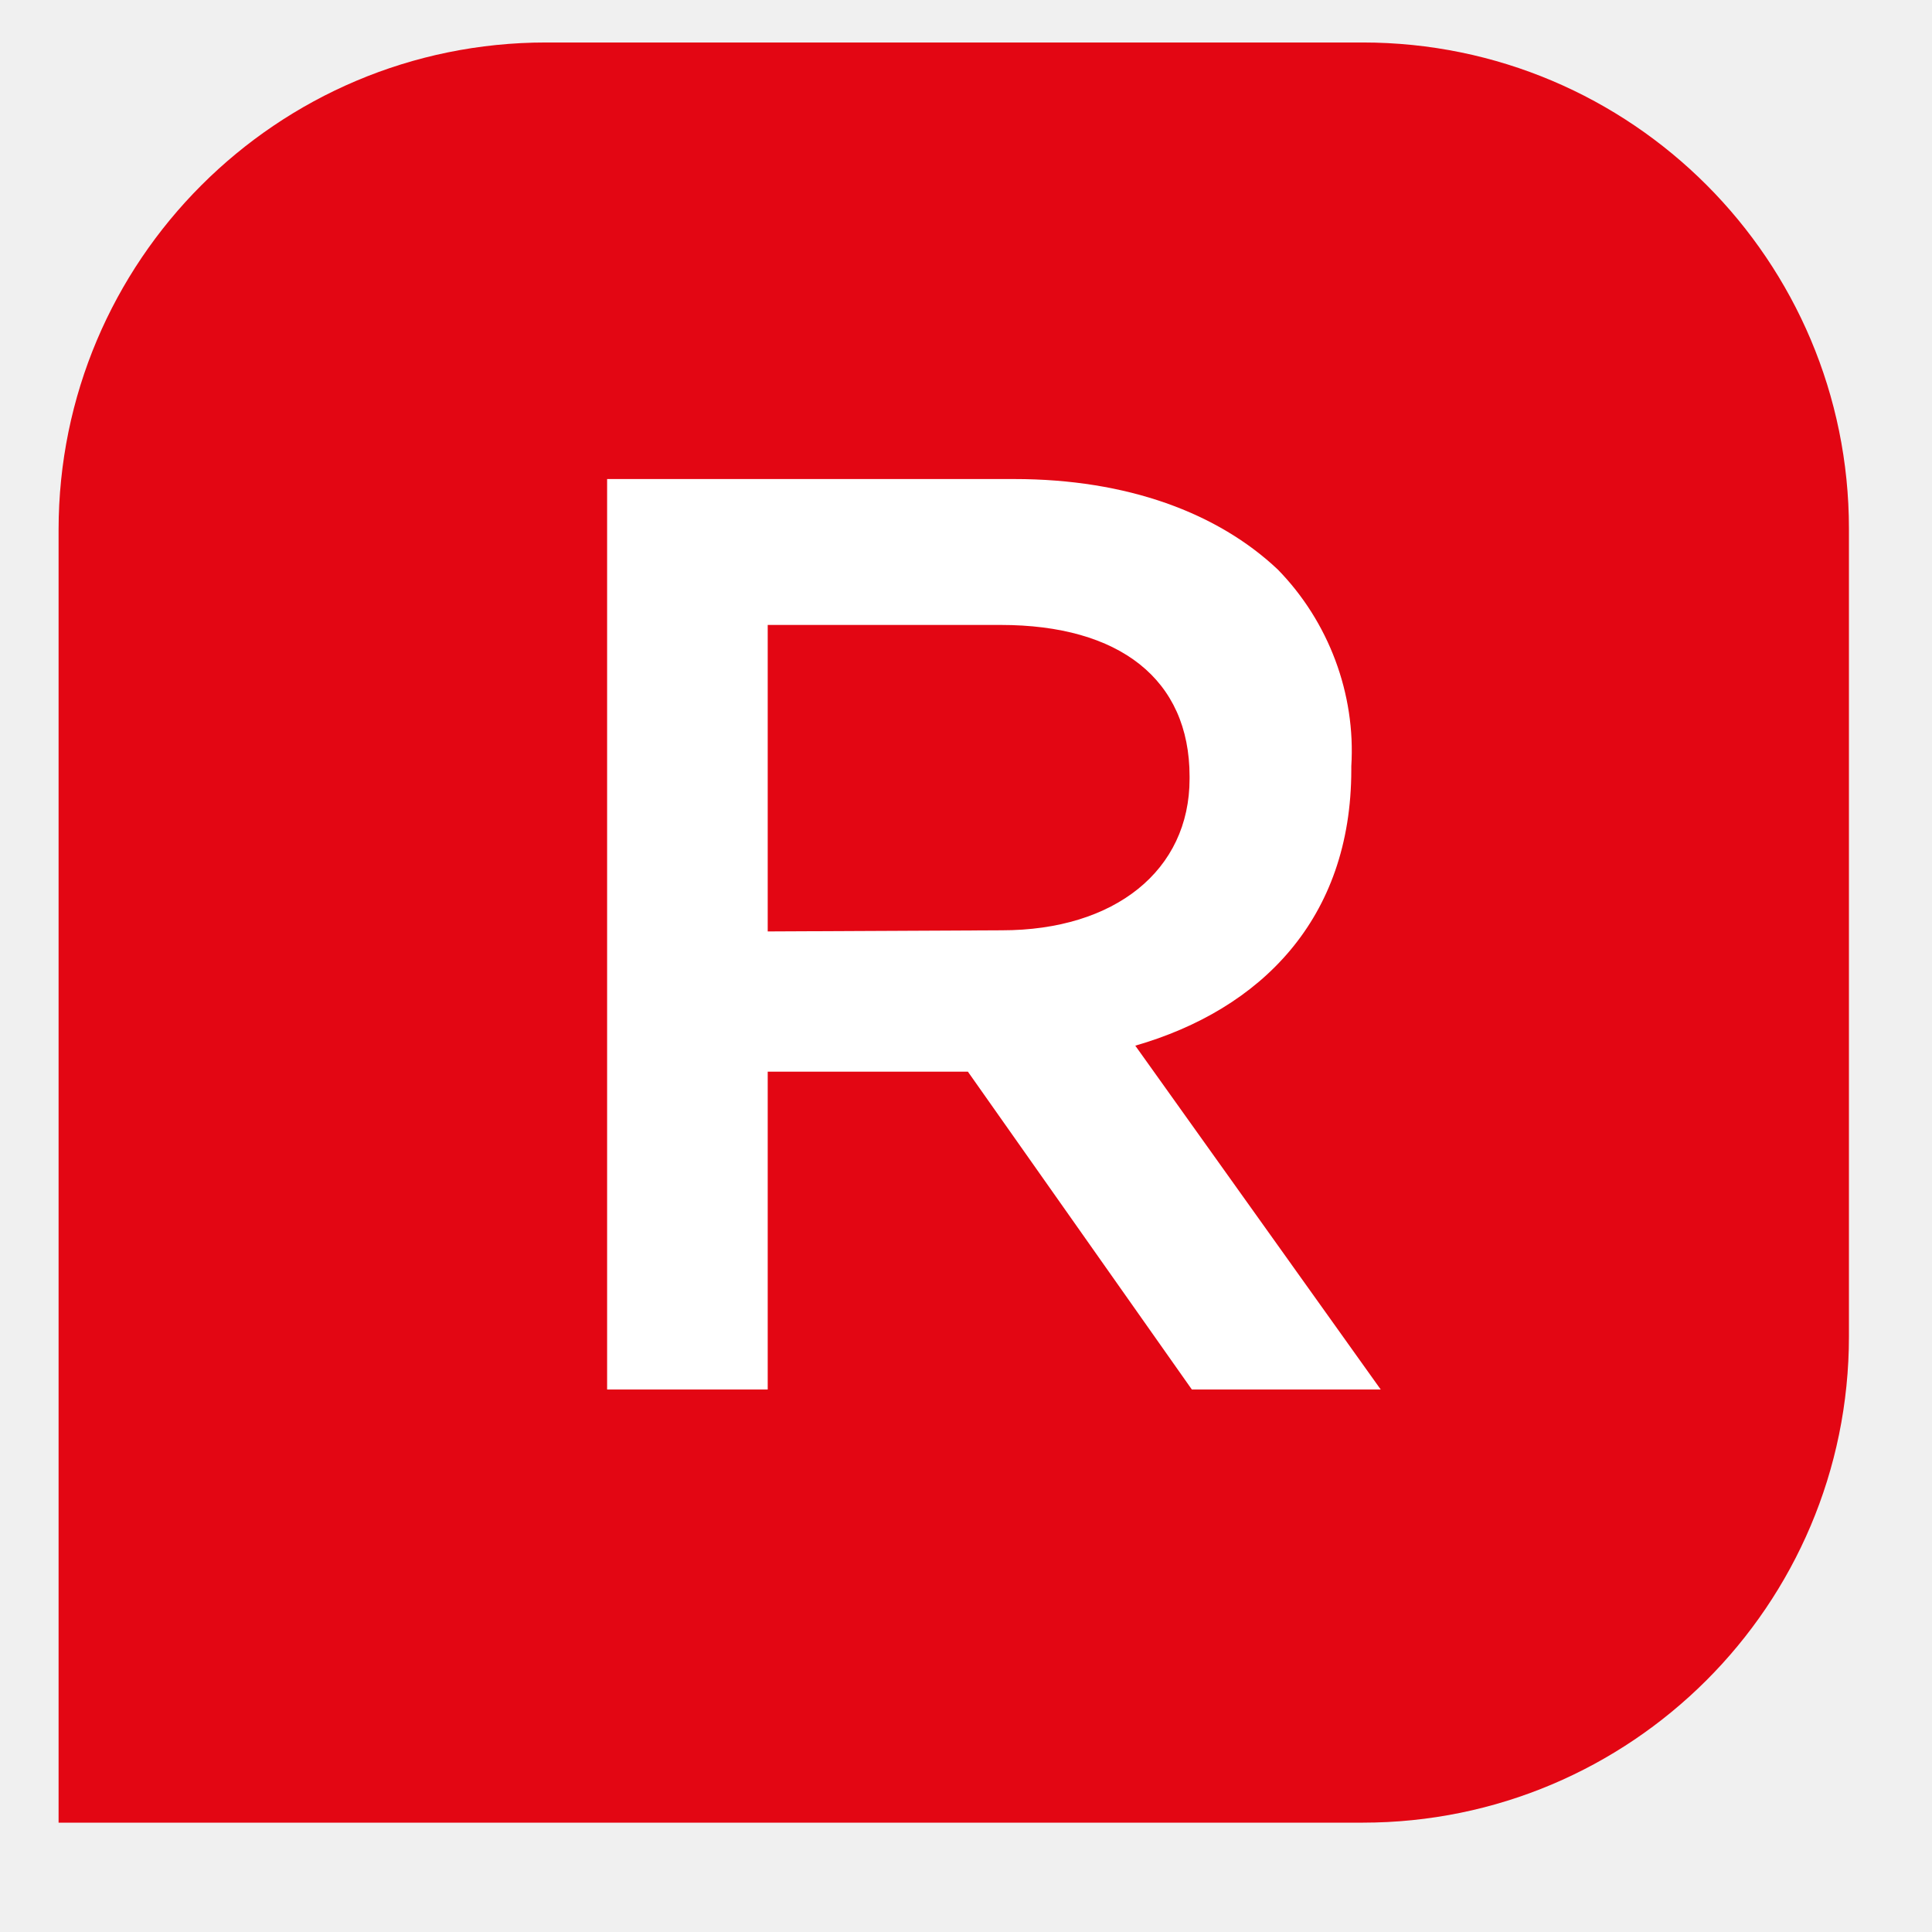
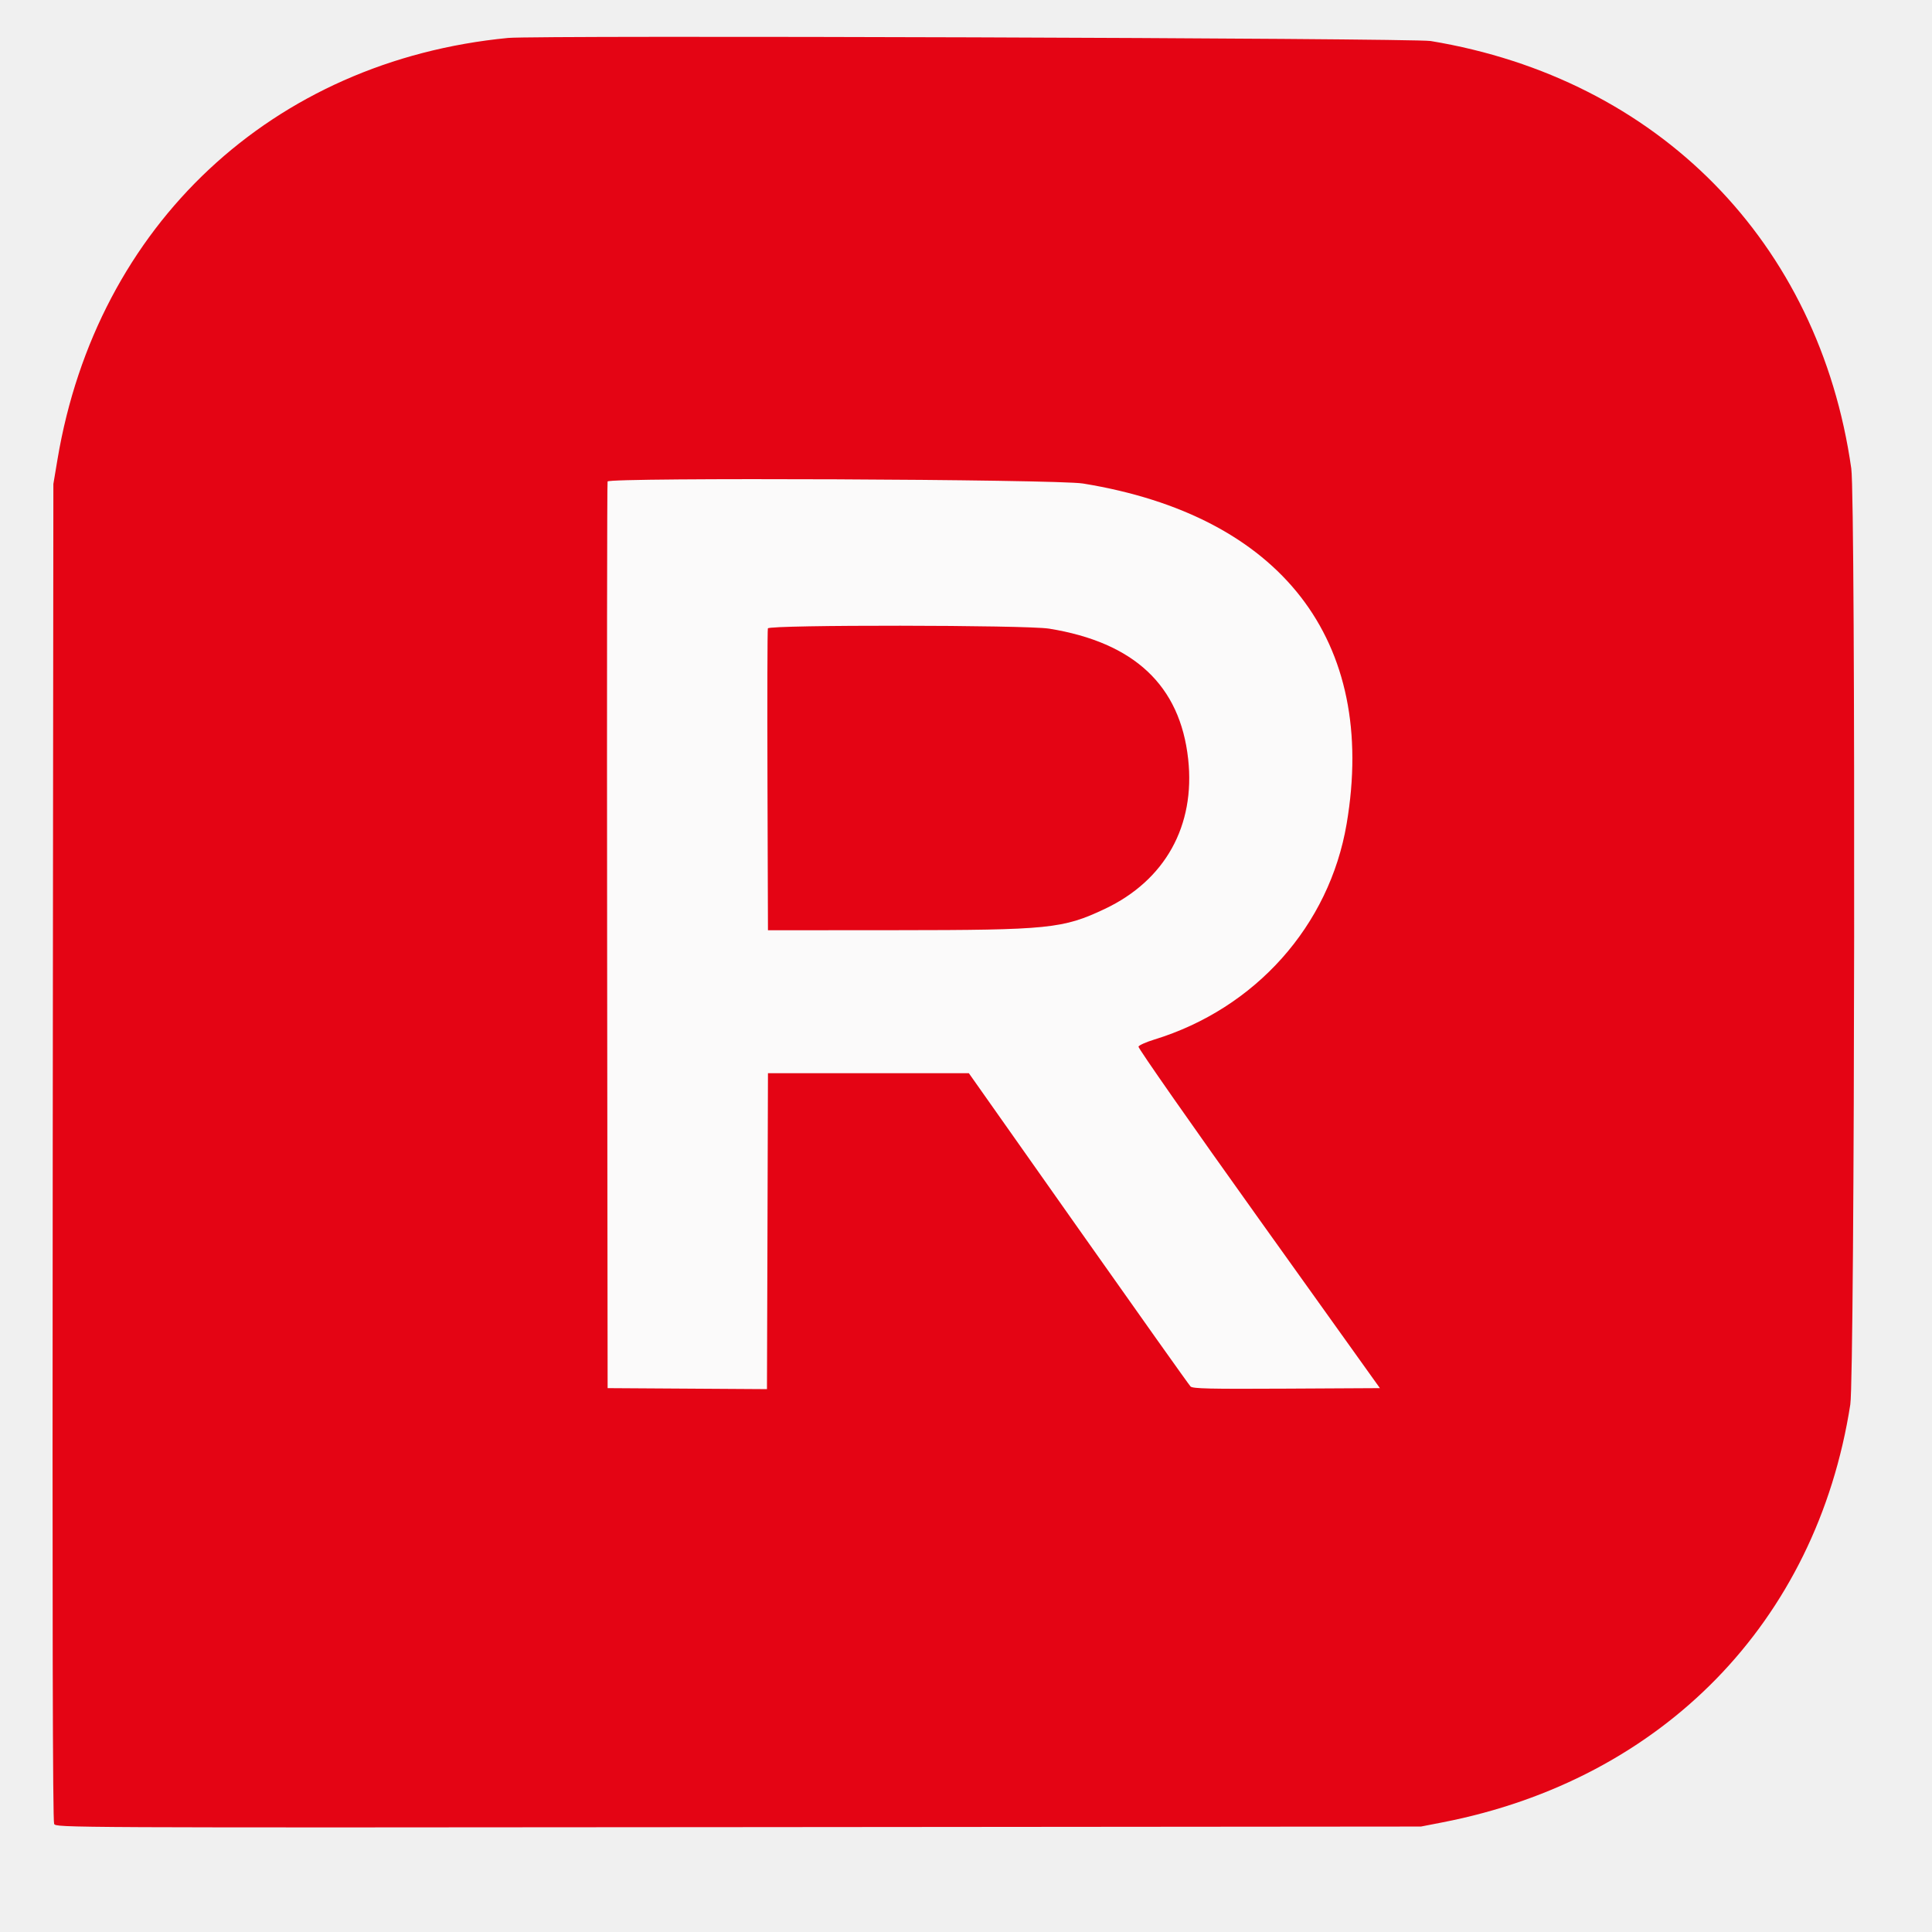
- <svg xmlns="http://www.w3.org/2000/svg" xml:space="preserve" style="max-height: 500px" viewBox="462.92 242.544 170.824 170.824" y="0px" x="0px" id="layer" version="1.1" width="170.824" height="170.824">
-   <style type="text/css">
- 	.st0{fill:#E30613;}
- 	.st1{fill:#FFFFFF;}
- 	.st2{fill:#364150;}
- </style>
-   <path d="M511.2,246.3h72.2c23.8,0,43,19.3,43,43l0,0v71.4c0,23.8-19.3,43-43,43H468.1l0,0V289.4  C468.1,265.6,487.4,246.3,511.2,246.3z" class="st0" />
-   <path d="M516.7,284.9h35.9c10,0,18,3,23.3,8c4.5,4.6,6.9,11,6.5,17.4v0.3c0,13.2-8,21.2-19.1,24.4l21.7,30.4h-16.7  l-19.8-28.1h-17.7v28.1h-14.2v-80.5H516.7z M551.5,324.8c10,0,16.6-5.3,16.6-13.4v-0.2c0-8.6-6.2-13.4-16.7-13.4h-20.6v27.1  L551.5,324.8z" class="st1" />
-   <path d="M83.8,403.8l-22-31.2H42v31.2H26.4v-89.4h39.9c5.1,0,9.7,0.6,13.9,1.9s7.7,3.2,10.5,5.6  c2.9,2.4,5.1,5.4,6.5,8.9c1.6,3.5,2.2,7.5,2.2,11.8c0,7.5-1.9,13.4-5.9,17.9c-4,4.5-9.1,7.7-15.5,9.4l24.2,34H83.8z M83.6,343.6  c0-4.9-1.6-8.8-4.9-11.2c-3.3-2.4-7.8-3.8-13.7-3.8H42v30.1h23.1c5.6,0,10.2-1.4,13.4-4.1C81.9,351.9,83.6,348.2,83.6,343.6z   M120.4,375.6c1,5.6,3.2,9.7,6.7,12.8c3.5,2.9,7.8,4.5,12.8,4.5c3.8,0,7.2-0.6,10-2.1c2.9-1.4,5.6-3.3,8.3-6.1l9.1,8.1  c-3.2,3.8-7.2,6.9-11.6,9.2c-4.5,2.2-9.9,3.5-16.1,3.5c-4.8,0-9.4-0.8-13.5-2.6c-4.1-1.8-7.8-4.1-11-7.2c-3.2-3-5.6-6.9-7.3-11.2  c-1.8-4.3-2.7-9.1-2.7-14.3c0-4.8,0.8-9.4,2.4-13.7c1.6-4.3,3.8-8.1,6.9-11.3c3-3.2,6.4-5.7,10.4-7.5c4-1.8,8.4-2.7,13.2-2.7  c5.4,0,10,1,14.2,2.9c4,1.9,7.5,4.6,10,8c2.7,3.3,4.8,7.2,6.1,11.6c1.4,4.5,2.1,9.1,2.1,13.9c0,0.6,0,1.4,0,2.1  c0,0.6-0.2,1.4-0.2,2.2h-49.6V375.6z M154.9,365.2c-0.3-2.4-0.8-4.8-1.6-7c-0.8-2.2-2.1-4.1-3.5-5.7c-1.4-1.6-3.2-2.9-5.1-3.8  c-2.1-1-4.3-1.3-6.9-1.3c-4.8,0-8.8,1.6-11.8,4.9c-3.2,3.3-4.9,7.5-5.7,12.9H154.9z M237.6,392.7c-1.6,1.9-3.3,3.5-5.3,5.1  s-4,2.9-6.1,4c-2.2,1.1-4.6,1.9-7.3,2.6c-2.7,0.6-5.6,1-8.9,1c-5.1,0-9.7-1-13.9-2.7c-4.3-1.8-8-4.3-11.2-7.5s-5.6-6.9-7.3-11.2  c-1.8-4.1-2.7-8.8-2.7-13.5s1-9.4,2.7-13.7c1.8-4.3,4.1-8,7.3-11.3c3.2-3.2,6.9-5.7,11.2-7.7c4.3-1.9,8.9-2.9,14-2.9  c6.4,0,11.6,1.1,15.9,3.2c4.1,2.1,8,4.9,11,8.4l-9.6,10.4c-2.4-2.4-4.9-4.5-7.7-6.1c-2.7-1.6-6.1-2.4-9.9-2.4  c-2.9,0-5.4,0.6-7.8,1.8c-2.4,1.1-4.5,2.7-6.1,4.6c-1.8,1.9-3,4.3-4,6.9c-1,2.6-1.4,5.4-1.4,8.4c0,3,0.5,5.9,1.4,8.6  c1,2.7,2.4,4.9,4.1,6.9c1.8,1.9,4,3.5,6.4,4.6c2.4,1.1,5.3,1.8,8.1,1.8c3.7,0,6.9-0.8,9.7-2.4c2.7-1.6,5.4-3.7,7.8-6.1L237.6,392.7z   M307,403.8h-17.9l-20.4-29.2l-9.4,9.9v19.3h-15.6v-93.4h15.6v55.8l28.1-30h18.8l-26.8,27.4L307,403.8z M375.5,370  c0,4.8-1,9.4-2.7,13.7c-1.9,4.3-4.3,8-7.5,11.2c-3.2,3.2-7,5.7-11.5,7.7c-4.5,1.9-9.2,2.9-14.5,2.9c-5.1,0-9.9-1-14.2-2.7  c-4.5-1.8-8.1-4.3-11.3-7.5c-3.2-3.2-5.7-6.9-7.5-11.2c-1.8-4.1-2.7-8.8-2.7-13.5c0-4.8,1-9.4,2.7-13.7s4.3-8.1,7.5-11.3  c3.2-3.2,7-5.7,11.3-7.7c4.5-1.9,9.2-2.9,14.3-2.9c5.3,0,10,1,14.3,2.7c4.5,1.9,8.1,4.3,11.3,7.5c3.2,3.2,5.7,6.9,7.5,11.2  C374.7,360.6,375.5,365.2,375.5,370z M359.9,370.3c0-3-0.5-5.7-1.6-8.4c-1-2.7-2.4-4.9-4.3-7c-1.8-1.9-4-3.5-6.5-4.6  s-5.3-1.8-8.3-1.8c-3,0-5.9,0.6-8.3,1.8c-2.6,1.1-4.6,2.7-6.4,4.6c-1.8,1.9-3.2,4.3-4.1,6.9c-1,2.6-1.4,5.4-1.4,8.4  c0,3,0.5,5.7,1.6,8.4c1,2.7,2.4,4.9,4.3,7c1.8,2.1,4,3.5,6.5,4.8c2.6,1.1,5.3,1.8,8.1,1.8c3.2,0,5.9-0.6,8.4-1.8  c2.6-1.1,4.6-2.7,6.4-4.6c1.8-1.9,3.2-4.3,4-6.9C359.6,376.1,359.9,373.2,359.9,370.3z M399.6,403.8h-15.6v-67.6h15.6l-0.2,10.5  c2.2-3.3,4.9-6.1,8.3-8.4c3.3-2.4,7.7-3.5,12.8-3.5c7.7,0,13.5,2.4,17.7,7c4.1,4.6,6.2,11,6.2,19v42.9h-15.6v-38.3  c0-5.3-1.3-9.4-3.7-12.1c-2.6-2.9-6.1-4.3-10.5-4.3s-8.1,1.4-10.8,4.5c-2.7,2.9-4.1,7-4.1,12.3V403.8z" class="st2" />
+ <svg xmlns="http://www.w3.org/2000/svg" id="svg" version="1.1" width="400" height="400" viewBox="0, 0, 400,400">
+   <g id="svgg">
+     <path id="path0" d="M125.792 99.682 C 125.684 99.967,125.641 142.320,125.697 193.800 L 125.800 287.400 142.298 287.504 L 158.795 287.609 158.898 254.904 L 159.000 222.200 179.796 222.200 L 200.592 222.200 223.264 254.353 C 235.733 272.038,246.183 286.755,246.486 287.057 C 246.941 287.512,250.388 287.590,266.367 287.504 L 285.698 287.400 260.604 252.306 C 246.802 233.004,235.599 216.978,235.709 216.693 C 235.818 216.408,237.280 215.754,238.958 215.239 C 259.938 208.802,275.233 191.651,278.812 170.549 C 285.250 132.593,265.239 106.771,224.218 100.104 C 218.755 99.216,126.120 98.819,125.792 99.682 M217.221 130.158 C 234.830 133.017,244.318 141.913,245.993 157.136 C 247.516 170.978,241.216 182.290,228.693 188.200 C 220.078 192.266,217.156 192.562,185.400 192.583 L 159.000 192.600 158.897 161.600 C 158.840 144.550,158.879 130.375,158.984 130.100 C 159.277 129.333,212.466 129.386,217.221 130.158 " stroke="none" fill="#fbfafa" fill-rule="evenodd" />
+     <path id="path1" d="M105.200 7.855 C 56.398 12.567,20.045 46.561,11.906 95.097 L 11.050 100.200 10.917 238.511 C 10.823 335.684,10.910 377.058,11.209 377.616 C 11.632 378.407,12.293 378.410,152.917 378.289 L 294.200 378.167 298.696 377.291 C 344.228 368.425,376.076 335.782,383.083 290.800 C 384.018 284.800,384.210 103.481,383.288 97.000 C 376.624 50.128,343.326 16.287,296.200 8.491 C 292.547 7.887,111.128 7.283,105.200 7.855 M224.218 100.104 C 265.239 106.771,285.250 132.593,278.812 170.549 C 275.233 191.651,259.938 208.802,238.958 215.239 C 237.280 215.754,235.818 216.408,235.709 216.693 C 235.599 216.978,246.802 233.004,260.604 252.306 L 285.698 287.400 266.367 287.504 C 250.388 287.590,246.941 287.512,246.486 287.057 C 246.183 286.755,235.733 272.038,223.264 254.353 L 200.592 222.200 179.796 222.200 L 159.000 222.200 158.898 254.904 L 158.795 287.609 142.298 287.504 L 125.800 287.400 125.697 193.800 C 125.641 142.320,125.684 99.967,125.792 99.682 C 126.120 98.819,218.755 99.216,224.218 100.104 M158.984 130.100 C 158.879 130.375,158.840 144.550,158.897 161.600 L 159.000 192.600 185.400 192.583 C 217.156 192.562,220.078 192.266,228.693 188.200 C 241.216 182.290,247.516 170.978,245.993 157.136 C 244.318 141.913,234.830 133.017,217.221 130.158 C 212.466 129.386,159.277 129.333,158.984 130.100 " stroke="none" fill="#e40414" fill-rule="evenodd" />
+   </g>
</svg>
